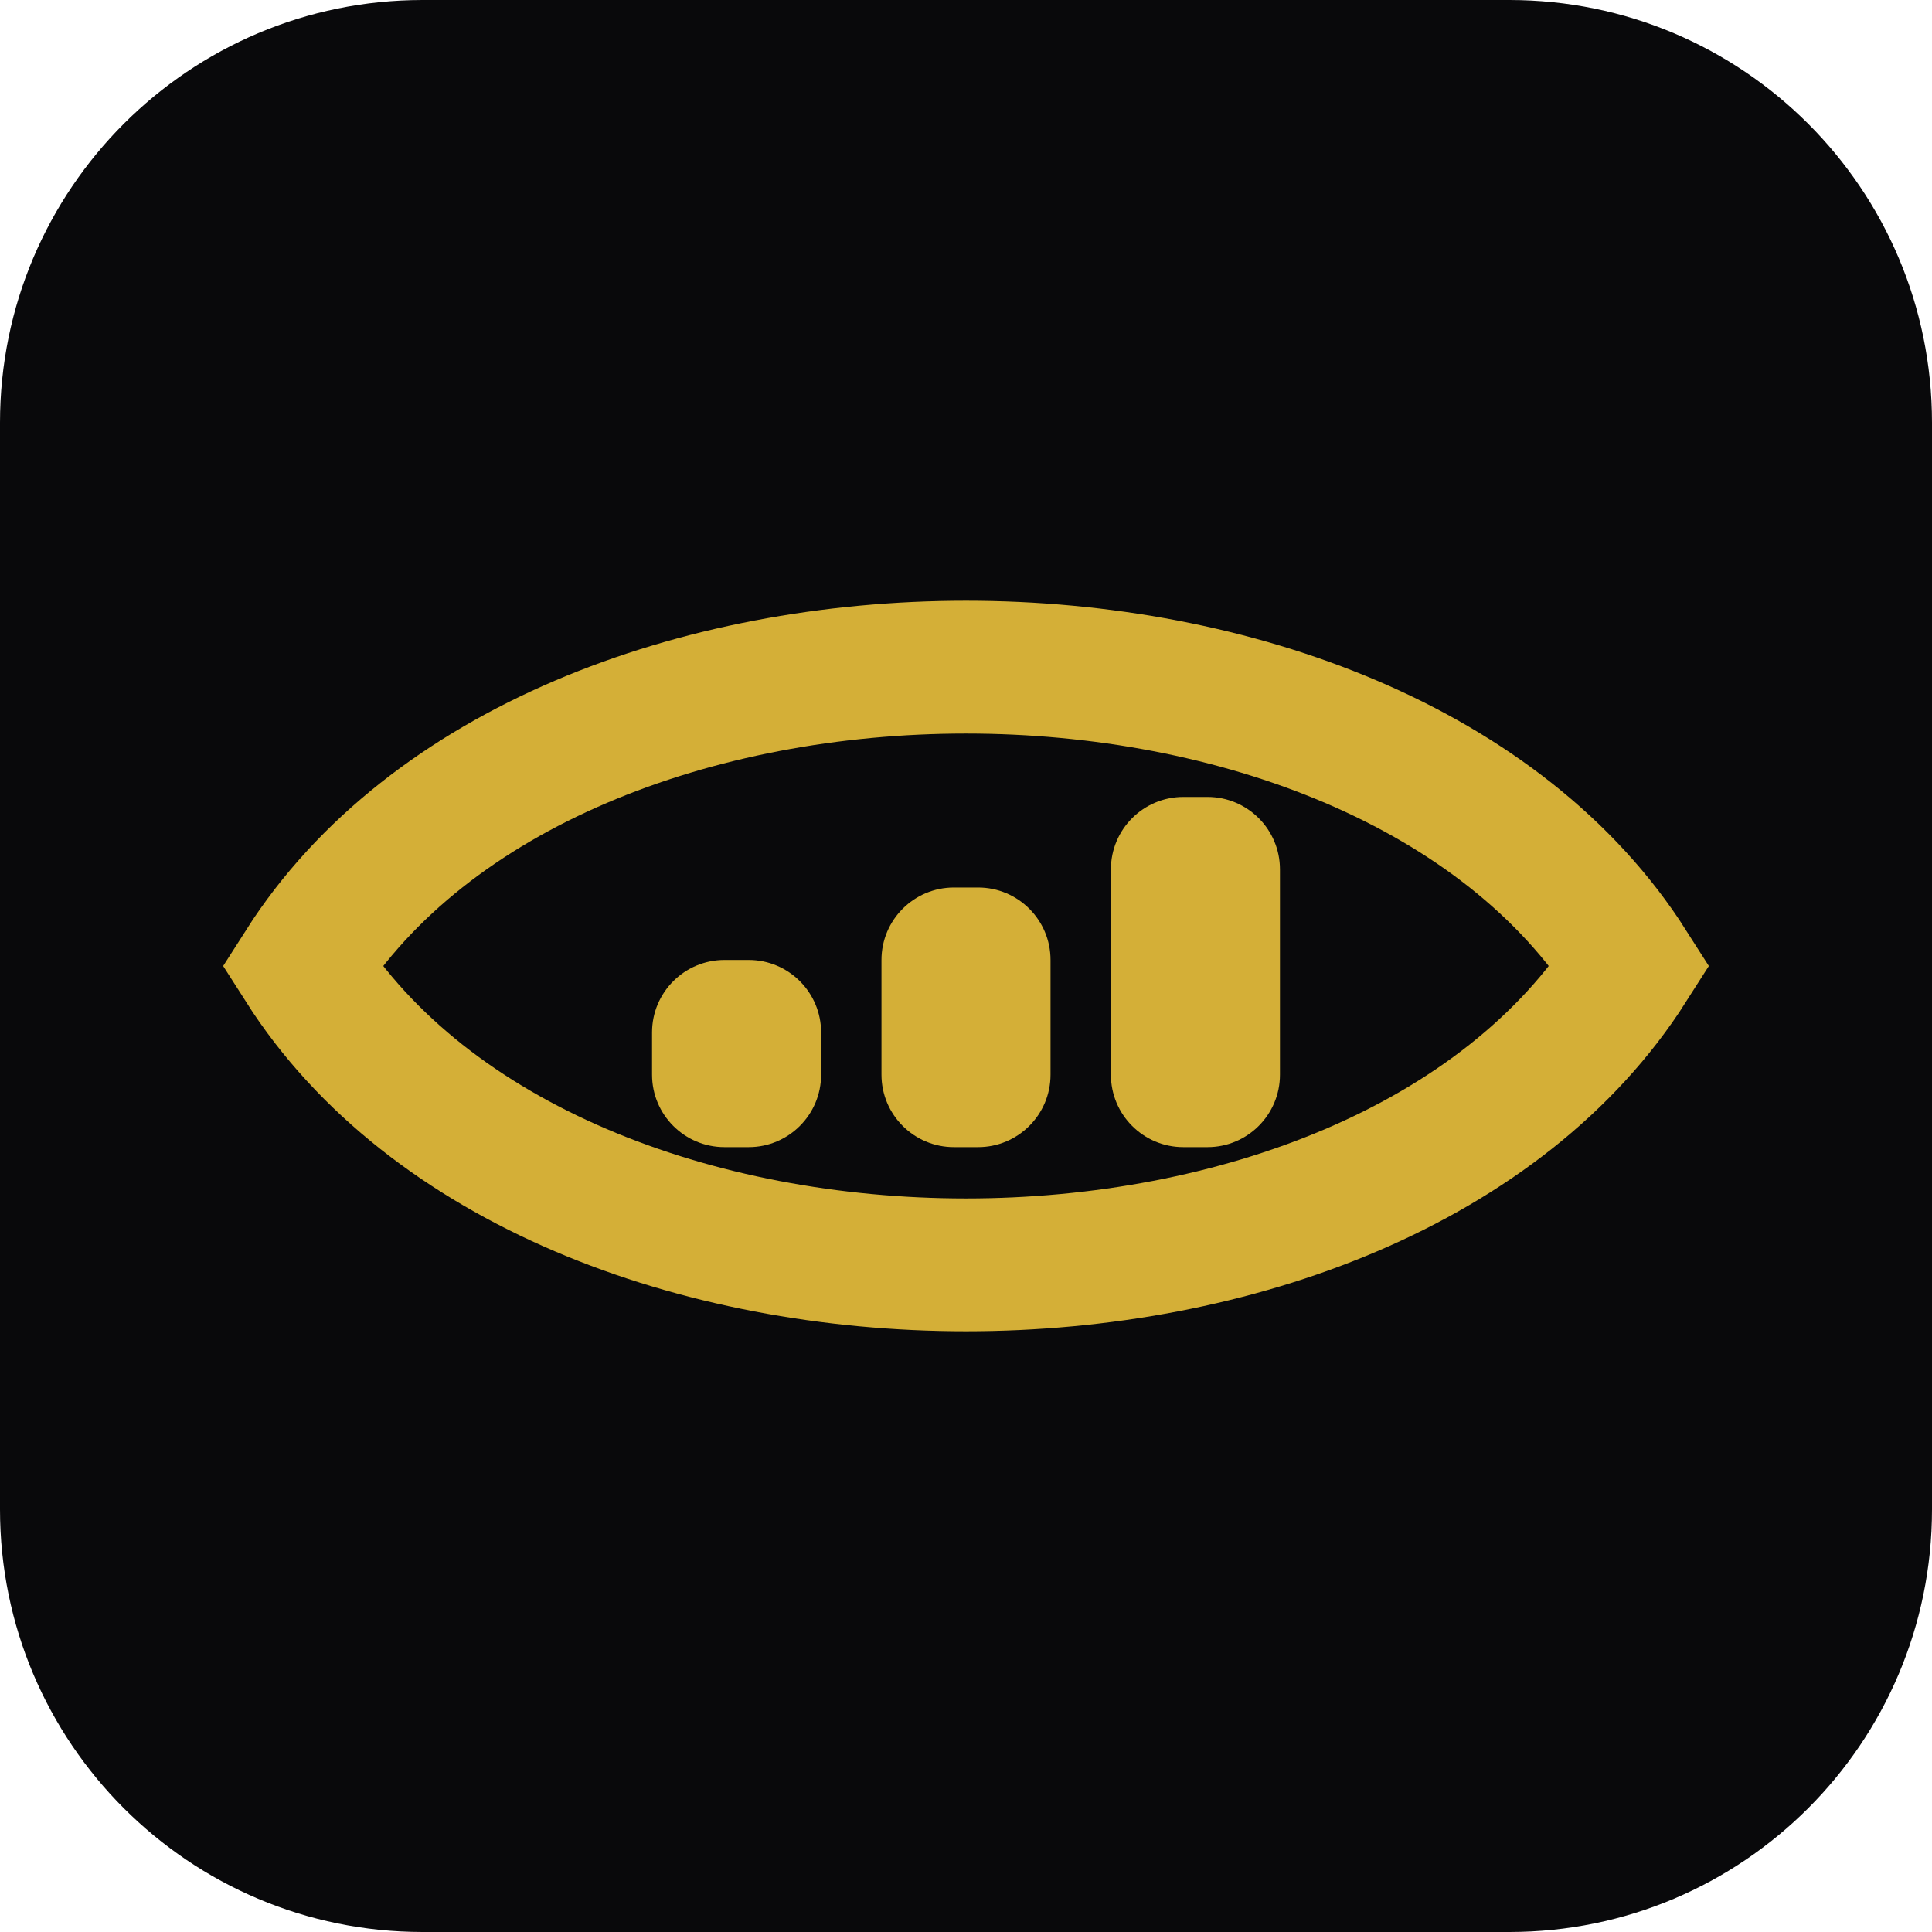
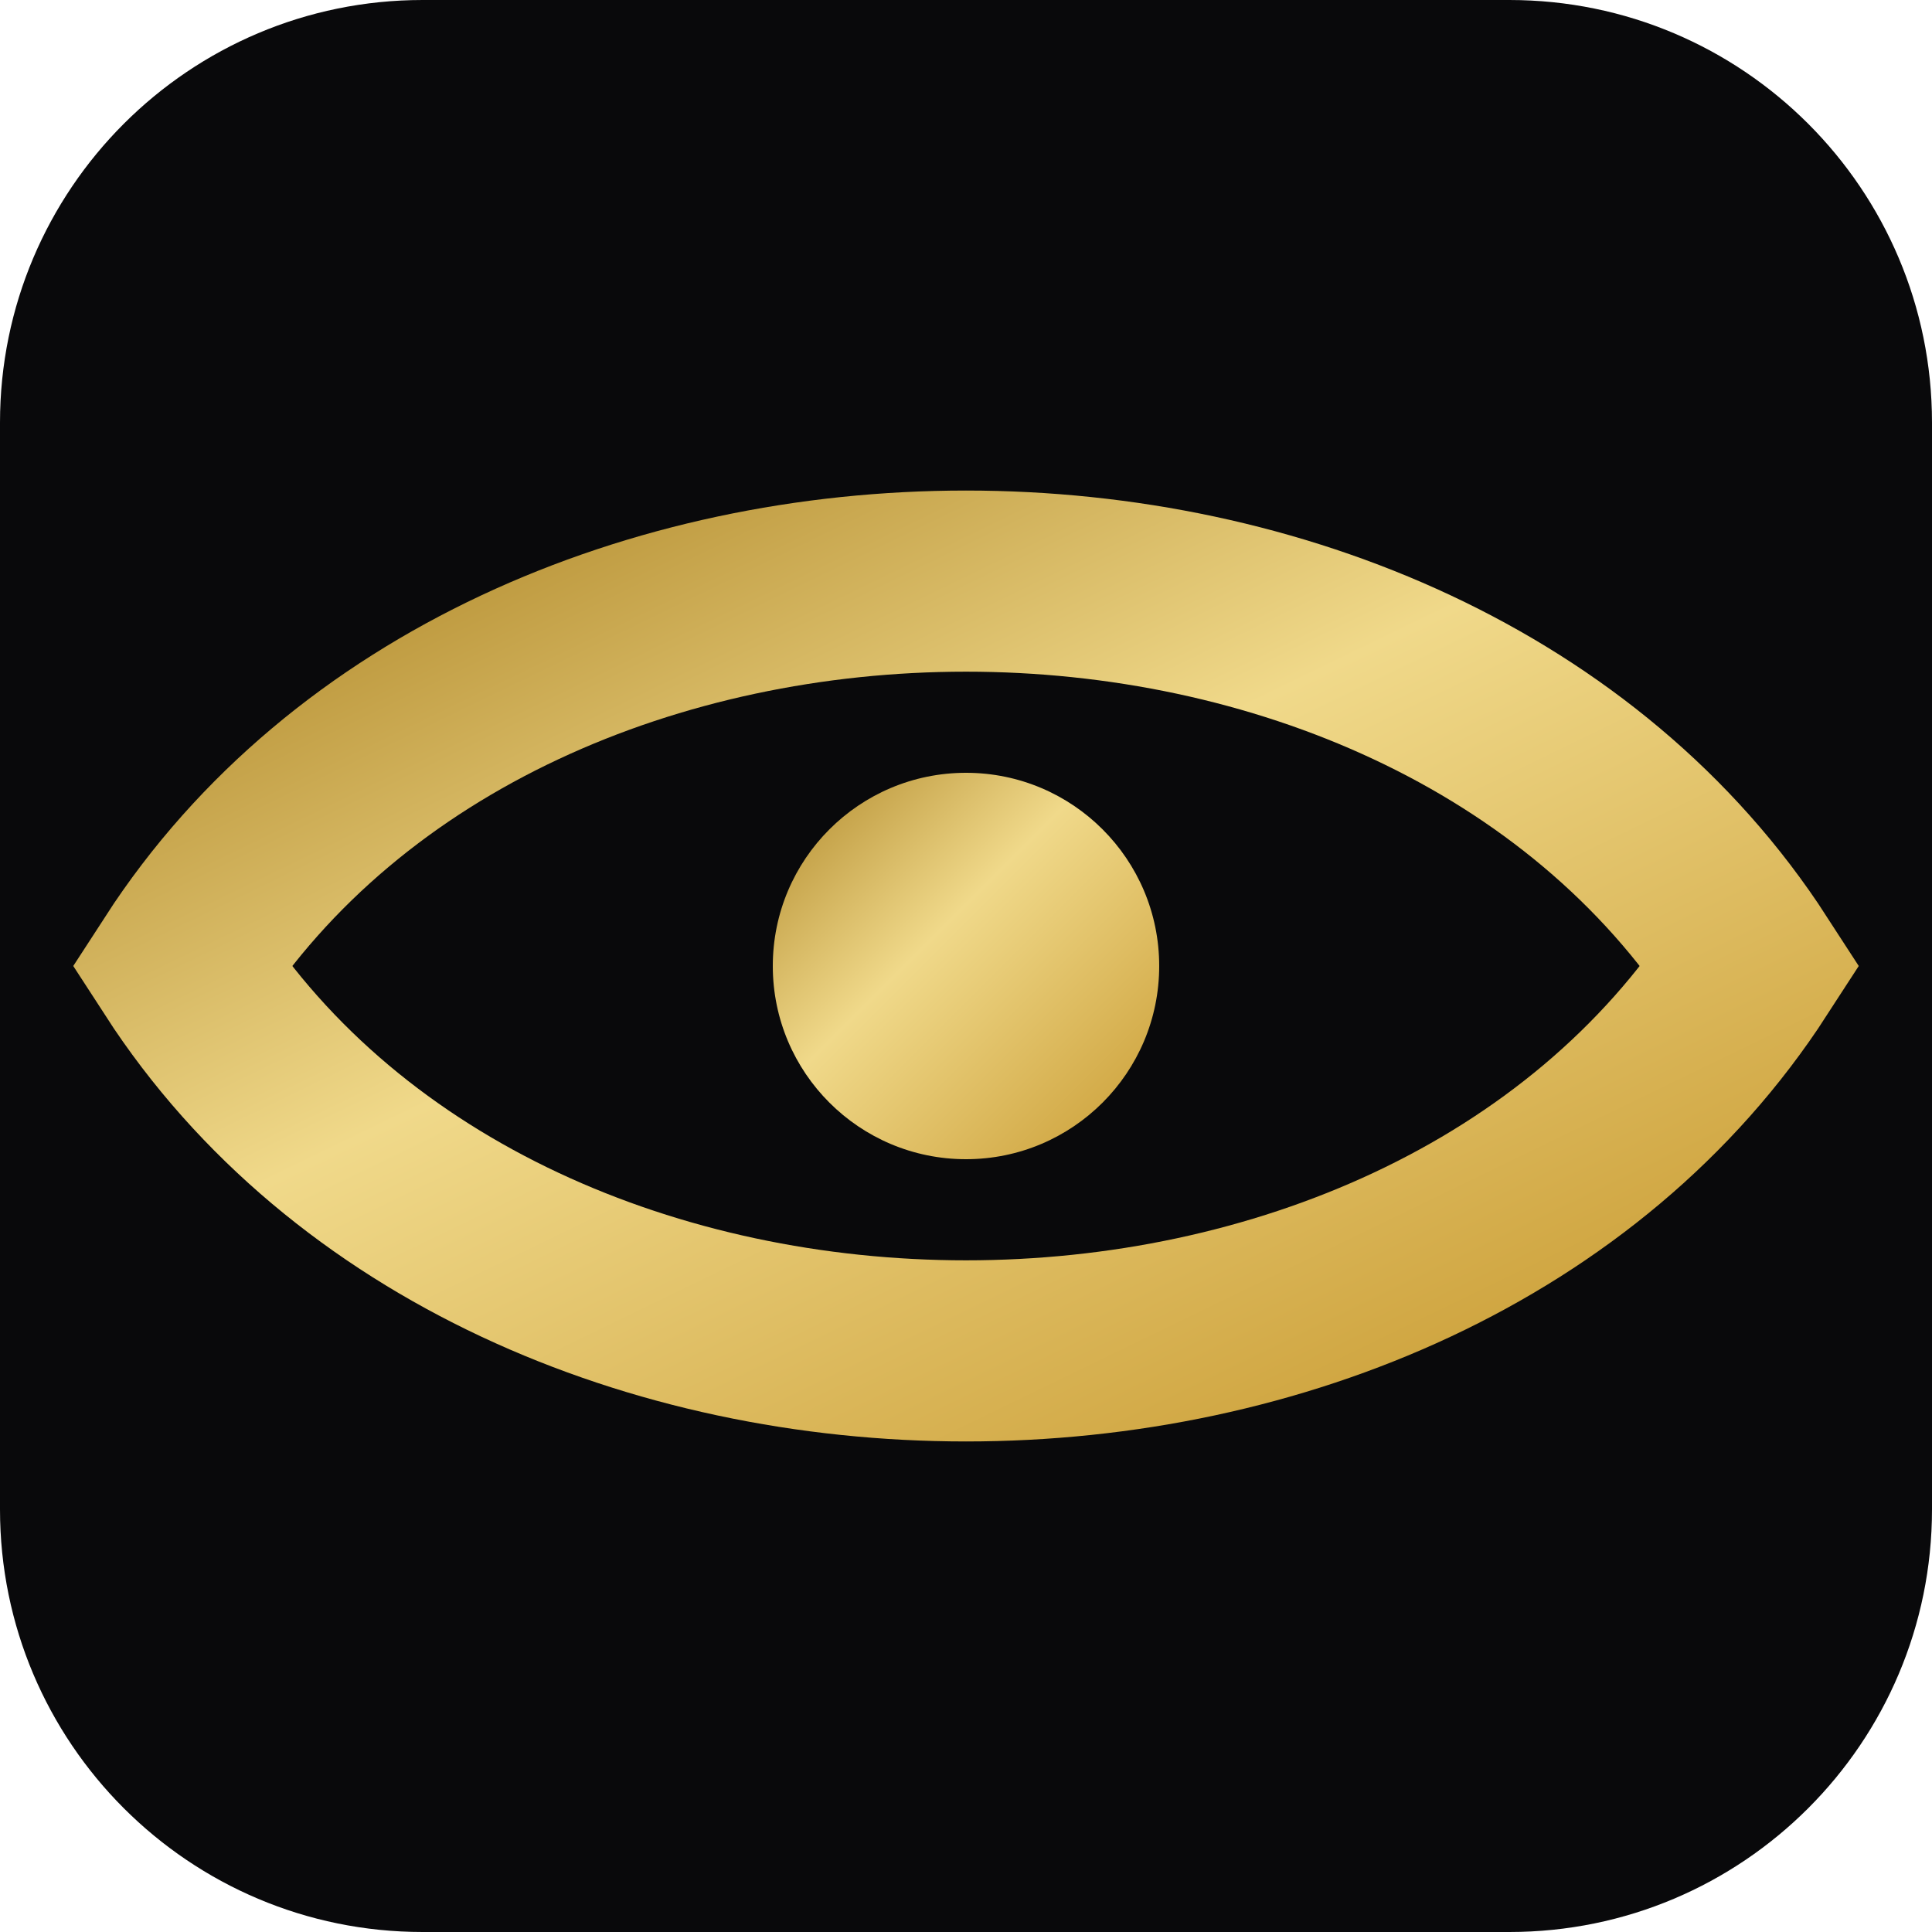
- <svg xmlns="http://www.w3.org/2000/svg" viewBox="0 0 32 32" width="32" height="32">
-   <rect width="32" height="32" rx="7" fill="#09090b" />
-   <path d="M5 16C9.2 9.4 22.8 9.4 27 16C22.8 22.6 9.2 22.6 5 16Z" fill="none" stroke="#d4af37" stroke-width="2.2" />
-   <g fill="#d4af37">
-     <rect x="10.8" y="15.9" width="2.8" height="3.1" rx="1.2" />
-     <rect x="14.6" y="14.7" width="2.8" height="4.3" rx="1.2" />
-     <rect x="18.4" y="13.2" width="2.8" height="5.8" rx="1.2" />
-   </g>
+ <svg xmlns="http://www.w3.org/2000/svg" viewBox="0 0 64 64" role="img" aria-label="Perceptionism Lab">
+   <defs>
+     <linearGradient id="pl-gold-fav" x1="0" y1="0" x2="1" y2="1">
+       <stop offset="0" stop-color="#b0882a" />
+       <stop offset="0.42" stop-color="#f0d98a" />
+       <stop offset="1" stop-color="#c99b32" />
+     </linearGradient>
+   </defs>
+   <rect width="64" height="64" rx="14" fill="#09090b" />
+   <path d="M6 32C17 15 47 15 58 32 47 49 17 49 6 32Z" fill="none" stroke="url(#pl-gold-fav)" stroke-width="6" stroke-linecap="round" />
+   <circle cx="32" cy="32" r="6.4" fill="url(#pl-gold-fav)" />
</svg>
